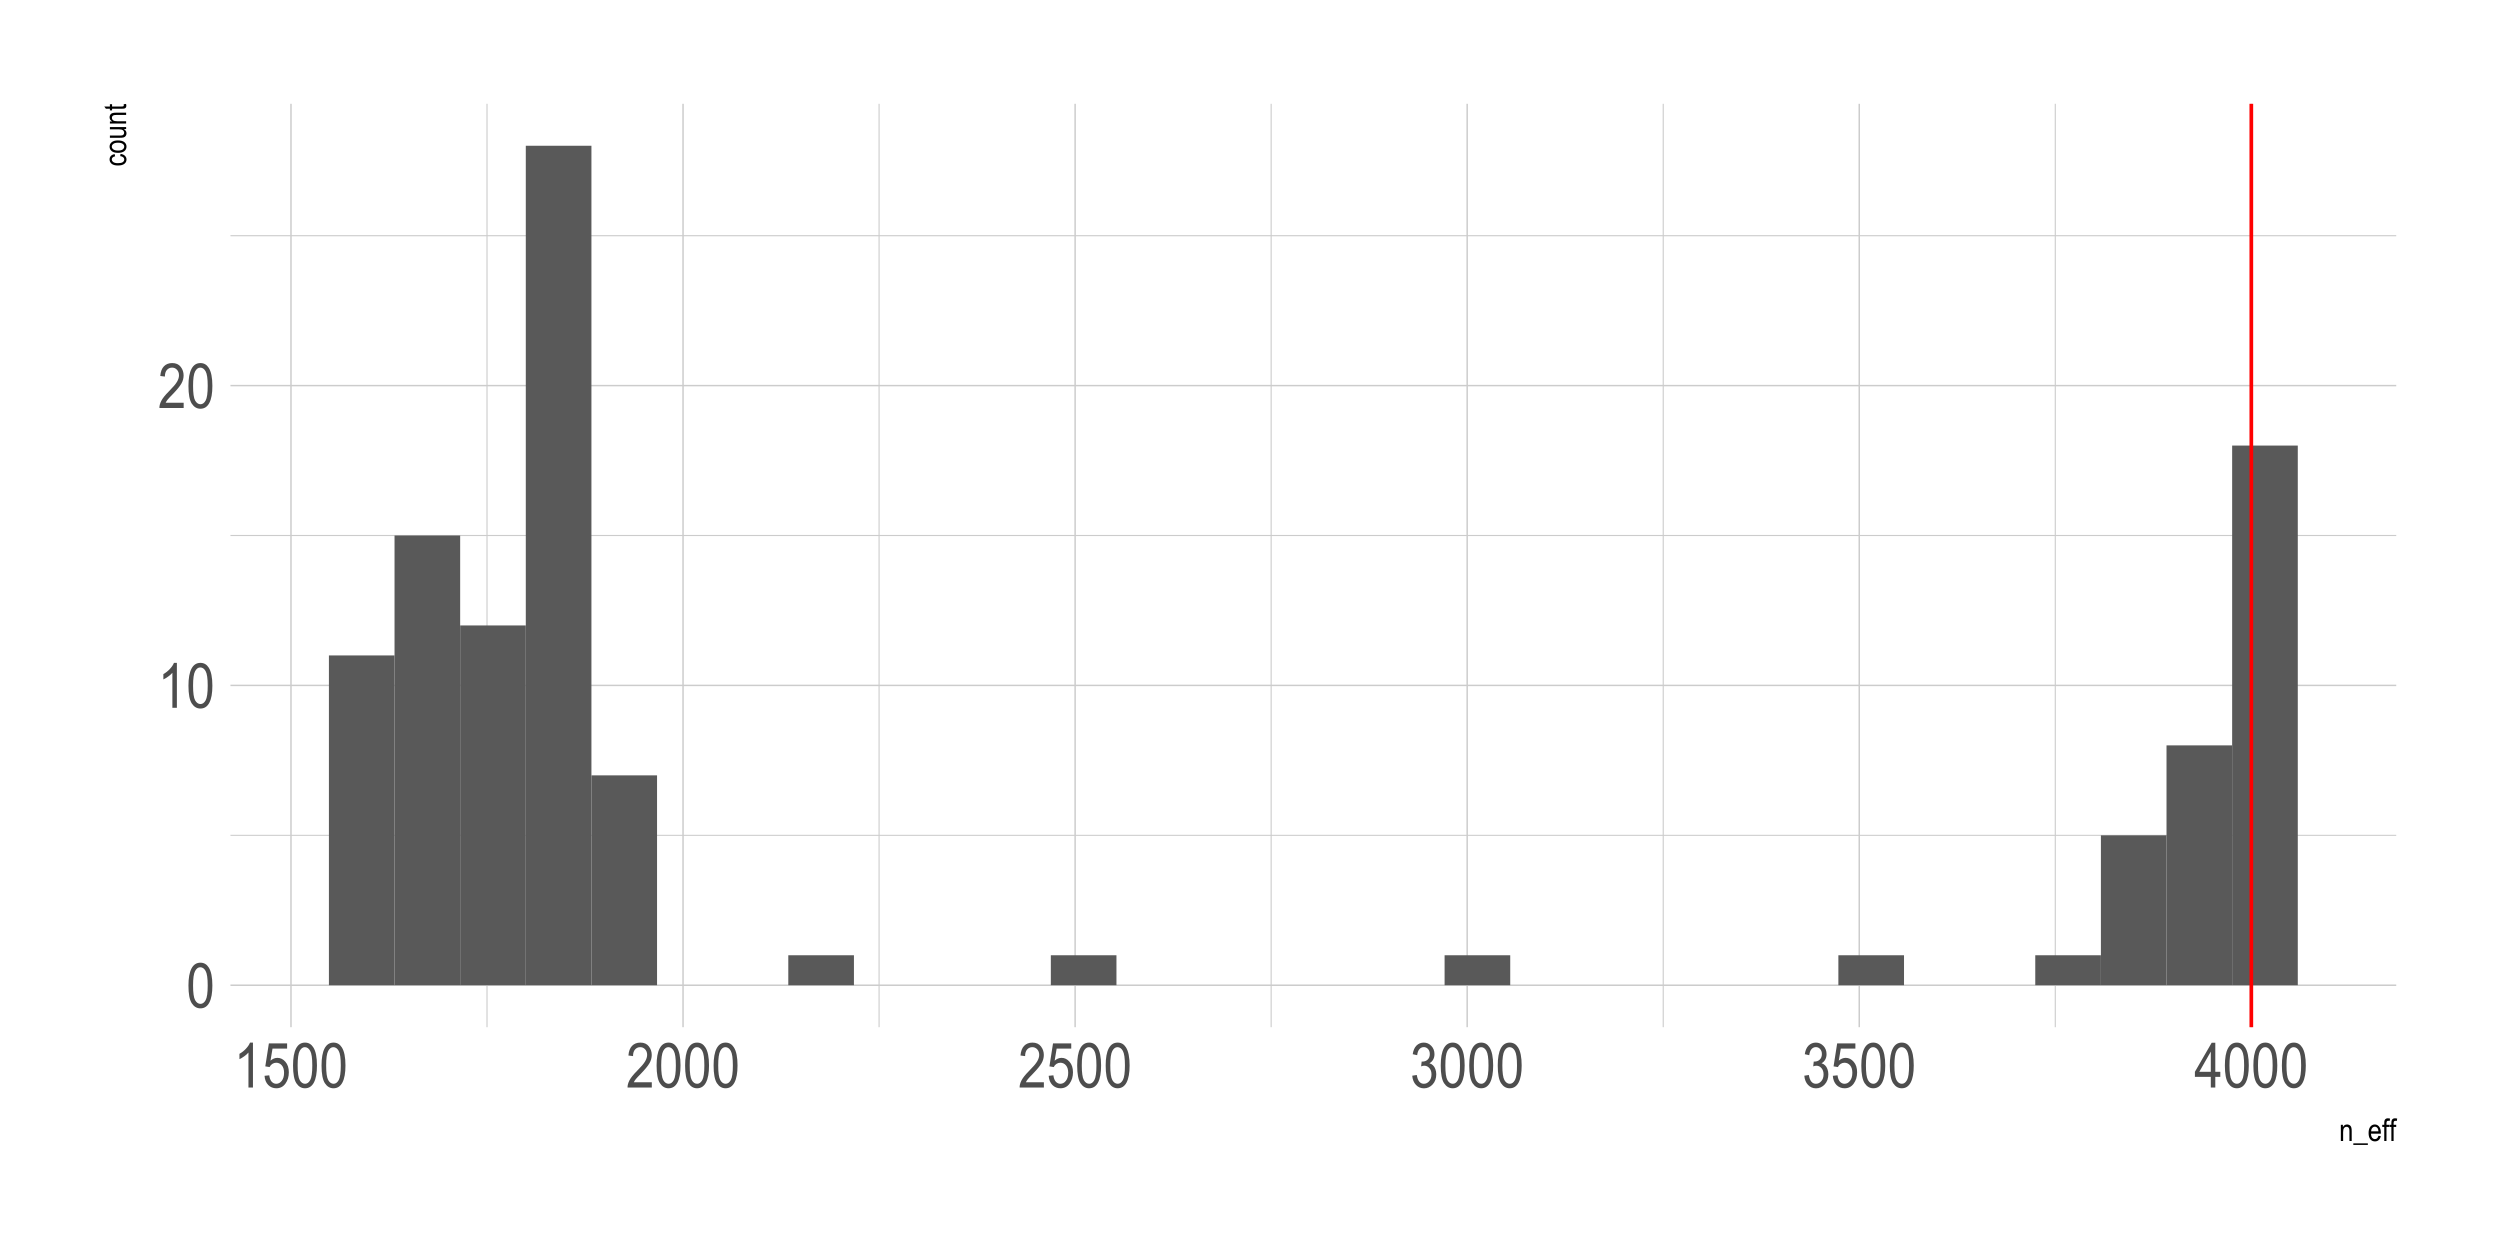
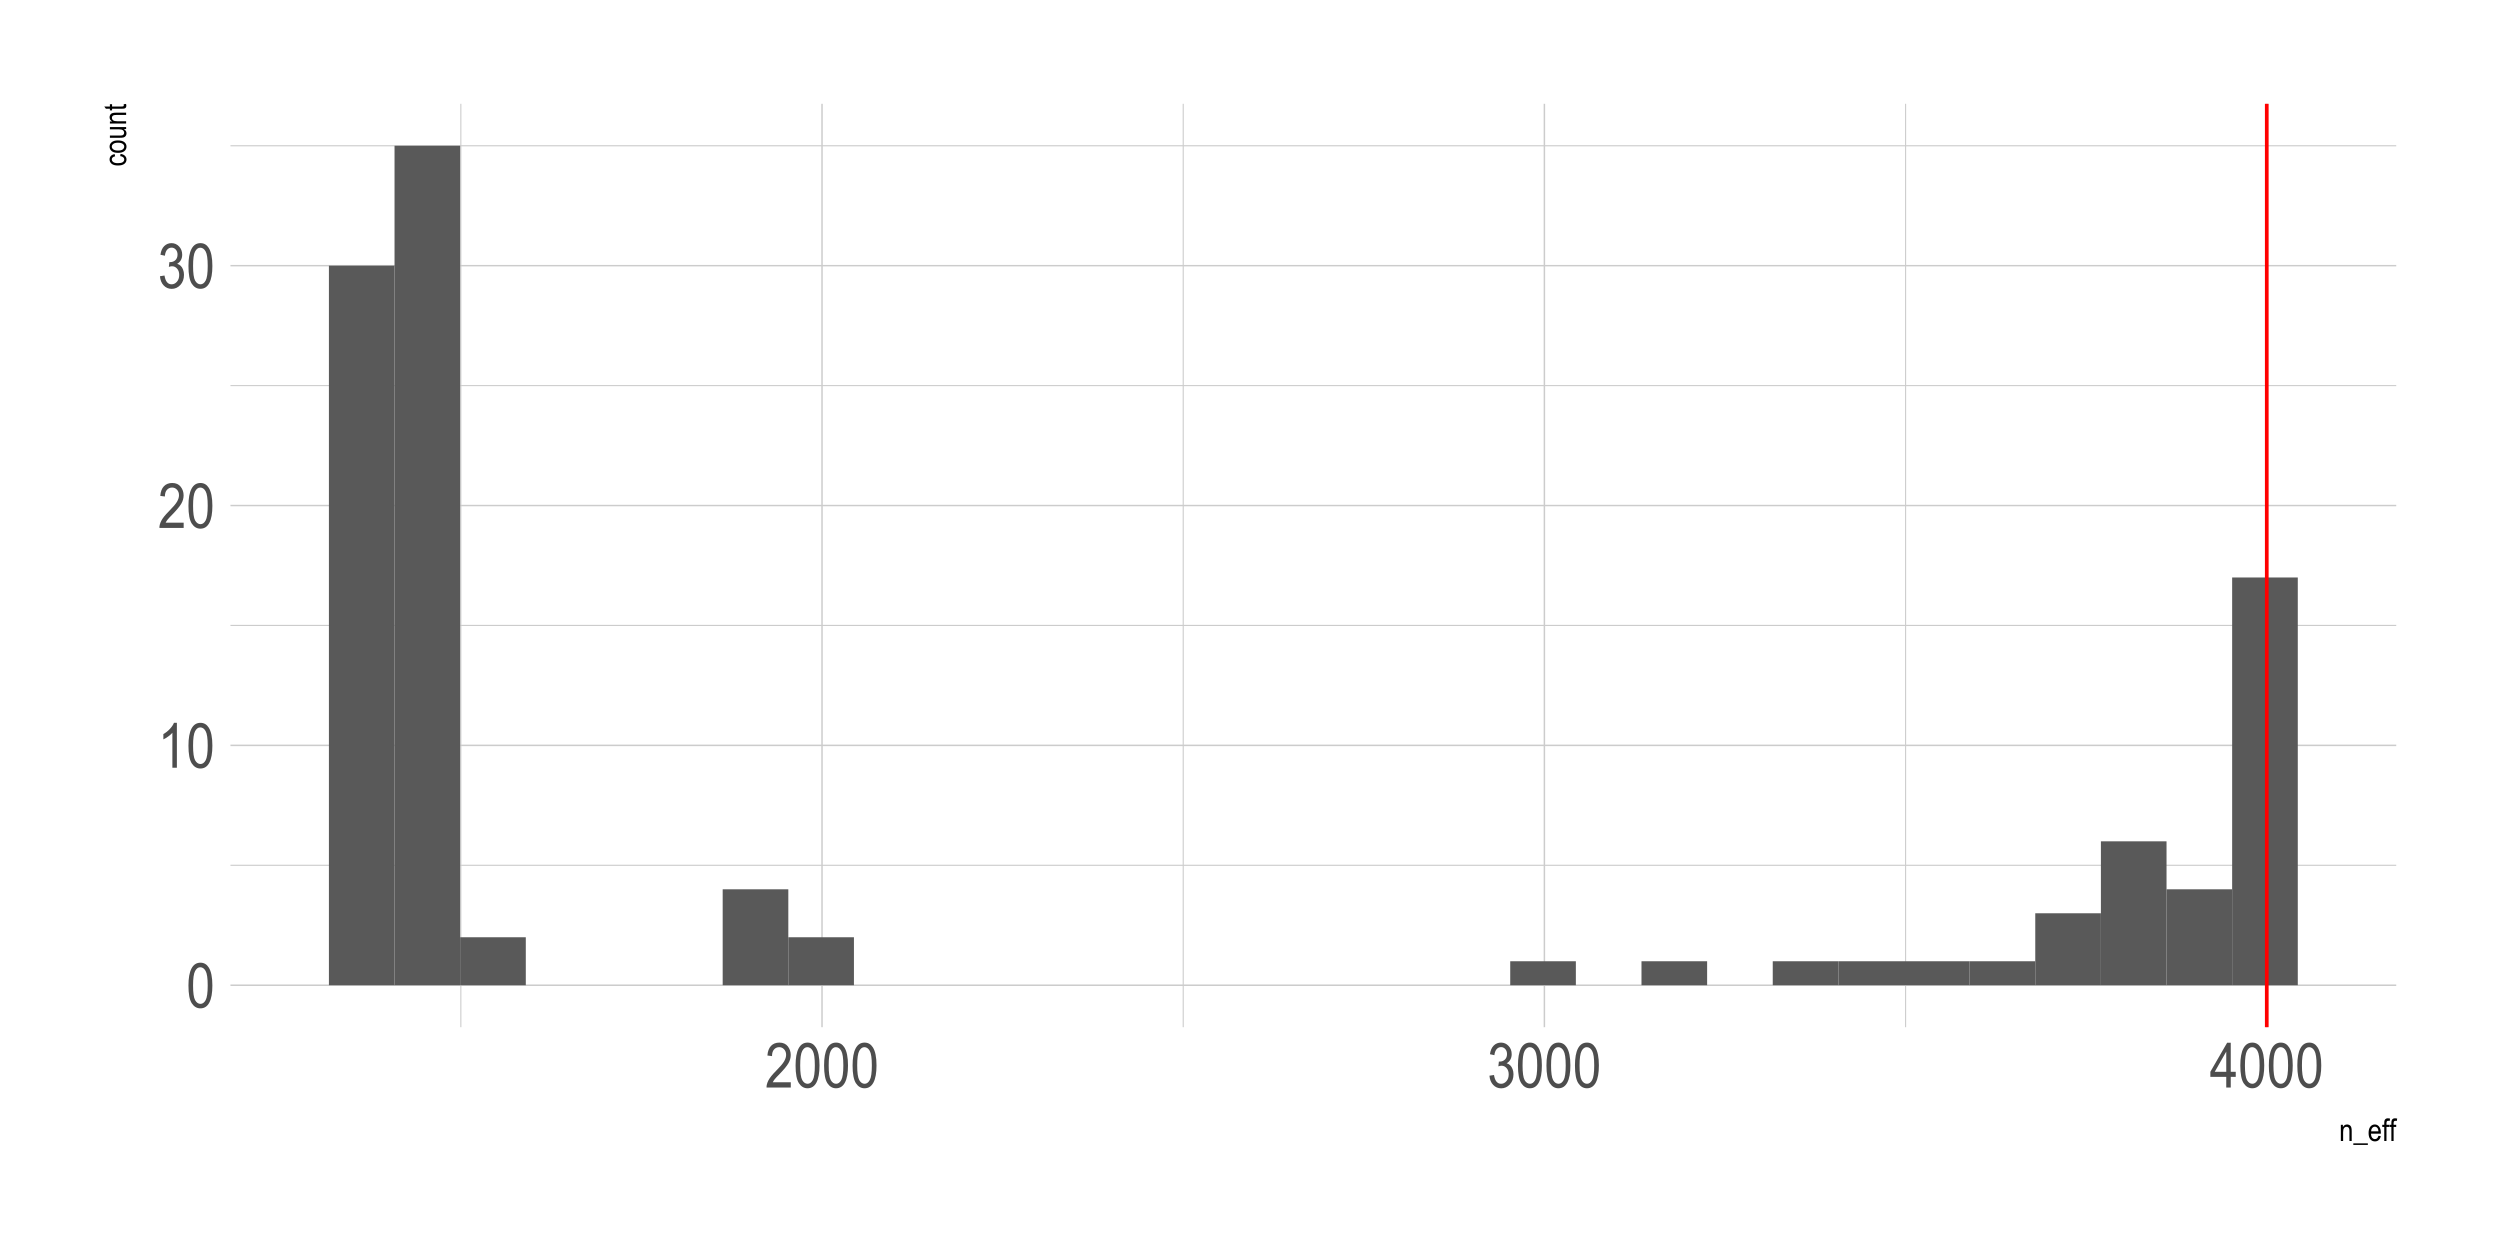
<svg xmlns="http://www.w3.org/2000/svg" xmlns:xlink="http://www.w3.org/1999/xlink" width="720pt" height="360pt" viewBox="0 0 720 360" version="1.1">
  <defs>
    <g>
      <symbol overflow="visible" id="glyph0-0">
        <path style="stroke:none;" d="M 0.391 0 L 0.391 -11.25 L 3.812 -11.25 L 3.812 0 Z M 0.797 -0.469 L 3.406 -0.469 L 3.406 -10.875 L 0.797 -10.875 Z M 0.797 -0.469 " />
      </symbol>
      <symbol overflow="visible" id="glyph0-1">
        <path style="stroke:none;" d="M 0.594 -6.359 C 0.594 -8.516 0.883 -10.148 1.469 -11.266 C 2.051 -12.379 2.91 -12.938 4.047 -12.938 C 5.055 -12.938 5.848 -12.484 6.422 -11.578 C 7.129 -10.492 7.484 -8.754 7.484 -6.359 C 7.484 -4.203 7.191 -2.566 6.609 -1.453 C 6.023 -0.336 5.164 0.219 4.031 0.219 C 3.02 0.219 2.191 -0.27 1.547 -1.25 C 0.91 -2.238 0.594 -3.941 0.594 -6.359 Z M 1.922 -6.359 C 1.922 -4.266 2.117 -2.859 2.516 -2.141 C 2.922 -1.43 3.438 -1.078 4.062 -1.078 C 4.656 -1.078 5.148 -1.438 5.547 -2.156 C 5.941 -2.883 6.141 -4.285 6.141 -6.359 C 6.141 -8.453 5.938 -9.852 5.531 -10.562 C 5.133 -11.27 4.617 -11.625 3.984 -11.625 C 3.398 -11.625 2.91 -11.266 2.516 -10.547 C 2.117 -9.828 1.922 -8.43 1.922 -6.359 Z M 1.922 -6.359 " />
      </symbol>
      <symbol overflow="visible" id="glyph0-2">
        <path style="stroke:none;" d="M 5.469 0 L 4.172 0 L 4.172 -10.078 C 3.879 -9.723 3.477 -9.363 2.969 -9 C 2.469 -8.633 2.004 -8.359 1.578 -8.172 L 1.578 -9.703 C 2.297 -10.109 2.926 -10.609 3.469 -11.203 C 4.02 -11.797 4.406 -12.375 4.625 -12.938 L 5.469 -12.938 Z M 5.469 0 " />
      </symbol>
      <symbol overflow="visible" id="glyph0-3">
        <path style="stroke:none;" d="M 7.422 -1.516 L 7.422 0 L 0.438 0 C 0.414 -0.613 0.598 -1.301 0.984 -2.062 C 1.379 -2.82 2.098 -3.723 3.141 -4.766 C 4.348 -5.973 5.141 -6.906 5.516 -7.562 C 5.891 -8.219 6.078 -8.832 6.078 -9.406 C 6.078 -10.062 5.883 -10.594 5.5 -11 C 5.125 -11.414 4.656 -11.625 4.094 -11.625 C 3.488 -11.625 2.988 -11.398 2.594 -10.953 C 2.207 -10.516 2.016 -9.879 2.016 -9.047 L 0.688 -9.219 C 0.781 -10.445 1.129 -11.375 1.734 -12 C 2.336 -12.625 3.133 -12.938 4.125 -12.938 C 5.207 -12.938 6.023 -12.57 6.578 -11.844 C 7.129 -11.125 7.406 -10.301 7.406 -9.375 C 7.406 -8.551 7.188 -7.758 6.75 -7 C 6.32 -6.25 5.504 -5.25 4.297 -4 C 3.516 -3.207 3.008 -2.664 2.781 -2.375 C 2.562 -2.094 2.379 -1.805 2.234 -1.516 Z M 7.422 -1.516 " />
      </symbol>
      <symbol overflow="visible" id="glyph0-4">
-         <path style="stroke:none;" d="M 0.594 -3.375 L 1.953 -3.516 C 2.055 -2.691 2.289 -2.078 2.656 -1.672 C 3.031 -1.273 3.469 -1.078 3.969 -1.078 C 4.582 -1.078 5.109 -1.359 5.547 -1.922 C 5.992 -2.492 6.219 -3.27 6.219 -4.25 C 6.219 -5.164 6.004 -5.875 5.578 -6.375 C 5.148 -6.883 4.609 -7.141 3.953 -7.141 C 3.555 -7.141 3.188 -7.031 2.844 -6.812 C 2.508 -6.594 2.242 -6.285 2.047 -5.891 L 0.812 -6.094 L 1.844 -12.703 L 7.094 -12.703 L 7.094 -11.203 L 2.891 -11.203 L 2.312 -7.734 C 2.938 -8.273 3.602 -8.547 4.312 -8.547 C 5.195 -8.547 5.961 -8.164 6.609 -7.406 C 7.266 -6.656 7.594 -5.645 7.594 -4.375 C 7.594 -3.113 7.266 -2.031 6.609 -1.125 C 5.961 -0.227 5.086 0.219 3.984 0.219 C 3.066 0.219 2.289 -0.098 1.656 -0.734 C 1.031 -1.367 0.676 -2.25 0.594 -3.375 Z M 0.594 -3.375 " />
+         <path style="stroke:none;" d="M 0.594 -3.406 L 1.906 -3.609 C 2.164 -1.922 2.848 -1.078 3.953 -1.078 C 4.535 -1.078 5.047 -1.328 5.484 -1.828 C 5.922 -2.328 6.141 -2.977 6.141 -3.781 C 6.141 -4.531 5.938 -5.133 5.531 -5.594 C 5.133 -6.051 4.645 -6.281 4.062 -6.281 C 3.82 -6.281 3.52 -6.219 3.156 -6.094 L 3.312 -7.484 L 3.5 -7.469 C 4.145 -7.469 4.664 -7.664 5.062 -8.062 C 5.457 -8.457 5.656 -8.984 5.656 -9.641 C 5.656 -10.234 5.488 -10.711 5.156 -11.078 C 4.82 -11.453 4.414 -11.641 3.938 -11.641 C 3.438 -11.641 3.016 -11.445 2.672 -11.062 C 2.328 -10.676 2.109 -10.094 2.016 -9.312 L 0.734 -9.594 C 0.891 -10.695 1.254 -11.531 1.828 -12.094 C 2.41 -12.656 3.109 -12.938 3.922 -12.938 C 4.773 -12.938 5.5 -12.617 6.094 -11.984 C 6.695 -11.359 7 -10.562 7 -9.594 C 7 -9.008 6.867 -8.488 6.609 -8.031 C 6.359 -7.582 6.004 -7.234 5.547 -6.984 C 5.961 -6.859 6.305 -6.66 6.578 -6.391 C 6.859 -6.129 7.082 -5.77 7.25 -5.312 C 7.426 -4.863 7.516 -4.363 7.516 -3.812 C 7.516 -2.625 7.164 -1.648 6.469 -0.891 C 5.77 -0.141 4.938 0.234 3.969 0.234 C 3.062 0.234 2.297 -0.094 1.672 -0.75 C 1.047 -1.406 0.688 -2.289 0.594 -3.406 Z M 0.594 -3.406 " />
      </symbol>
      <symbol overflow="visible" id="glyph0-5">
-         <path style="stroke:none;" d="M 0.594 -3.406 L 1.906 -3.609 C 2.164 -1.922 2.848 -1.078 3.953 -1.078 C 4.535 -1.078 5.047 -1.328 5.484 -1.828 C 5.922 -2.328 6.141 -2.977 6.141 -3.781 C 6.141 -4.531 5.938 -5.133 5.531 -5.594 C 5.133 -6.051 4.645 -6.281 4.062 -6.281 C 3.82 -6.281 3.52 -6.219 3.156 -6.094 L 3.312 -7.484 L 3.5 -7.469 C 4.145 -7.469 4.664 -7.664 5.062 -8.062 C 5.457 -8.457 5.656 -8.984 5.656 -9.641 C 5.656 -10.234 5.488 -10.711 5.156 -11.078 C 4.82 -11.453 4.414 -11.641 3.938 -11.641 C 3.438 -11.641 3.016 -11.445 2.672 -11.062 C 2.328 -10.676 2.109 -10.094 2.016 -9.312 L 0.734 -9.594 C 0.891 -10.695 1.254 -11.531 1.828 -12.094 C 2.41 -12.656 3.109 -12.938 3.922 -12.938 C 4.773 -12.938 5.5 -12.617 6.094 -11.984 C 6.695 -11.359 7 -10.562 7 -9.594 C 7 -9.008 6.867 -8.488 6.609 -8.031 C 6.359 -7.582 6.004 -7.234 5.547 -6.984 C 5.961 -6.859 6.305 -6.66 6.578 -6.391 C 6.859 -6.129 7.082 -5.77 7.25 -5.312 C 7.426 -4.863 7.516 -4.363 7.516 -3.812 C 7.516 -2.625 7.164 -1.648 6.469 -0.891 C 5.77 -0.141 4.938 0.234 3.969 0.234 C 3.062 0.234 2.297 -0.094 1.672 -0.75 C 1.047 -1.406 0.688 -2.289 0.594 -3.406 Z M 0.594 -3.406 " />
-       </symbol>
-       <symbol overflow="visible" id="glyph0-6">
        <path style="stroke:none;" d="M 4.75 0 L 4.75 -3.078 L 0.172 -3.078 L 0.172 -4.531 L 5 -12.891 L 6.047 -12.891 L 6.047 -4.531 L 7.484 -4.531 L 7.484 -3.078 L 6.047 -3.078 L 6.047 0 Z M 4.75 -4.531 L 4.75 -10.344 L 1.438 -4.531 Z M 4.75 -4.531 " />
      </symbol>
      <symbol overflow="visible" id="glyph1-0">
        <path style="stroke:none;" d="M 0.188 0 L 0.188 -5.625 L 1.906 -5.625 L 1.906 0 Z M 0.406 -0.234 L 1.703 -0.234 L 1.703 -5.438 L 0.406 -5.438 Z M 0.406 -0.234 " />
      </symbol>
      <symbol overflow="visible" id="glyph1-1">
        <path style="stroke:none;" d="M 0.469 0 L 0.469 -4.672 L 1.062 -4.672 L 1.062 -4 C 1.195 -4.258 1.363 -4.453 1.562 -4.578 C 1.77 -4.703 2.008 -4.766 2.281 -4.766 C 2.477 -4.766 2.664 -4.723 2.844 -4.641 C 3.02 -4.566 3.16 -4.461 3.266 -4.328 C 3.367 -4.203 3.445 -4.035 3.5 -3.828 C 3.562 -3.617 3.594 -3.301 3.594 -2.875 L 3.594 0 L 2.938 0 L 2.938 -2.844 C 2.938 -3.188 2.906 -3.438 2.844 -3.594 C 2.789 -3.75 2.703 -3.867 2.578 -3.953 C 2.453 -4.047 2.305 -4.094 2.141 -4.094 C 1.828 -4.094 1.578 -3.973 1.391 -3.734 C 1.211 -3.504 1.125 -3.109 1.125 -2.547 L 1.125 0 Z M 0.469 0 " />
      </symbol>
      <symbol overflow="visible" id="glyph1-2">
        <path style="stroke:none;" d="M -0.047 0.672 L 4.141 0.672 L 4.141 1.125 L -0.047 1.125 Z M -0.047 0.672 " />
      </symbol>
      <symbol overflow="visible" id="glyph1-3">
        <path style="stroke:none;" d="M 3.094 -1.5 L 3.766 -1.406 C 3.648 -0.906 3.445 -0.523 3.156 -0.266 C 2.863 -0.016 2.504 0.109 2.078 0.109 C 1.535 0.109 1.094 -0.094 0.75 -0.5 C 0.414 -0.914 0.25 -1.516 0.25 -2.297 C 0.25 -3.098 0.414 -3.707 0.75 -4.125 C 1.094 -4.551 1.523 -4.766 2.047 -4.766 C 2.547 -4.766 2.957 -4.555 3.281 -4.141 C 3.613 -3.734 3.781 -3.133 3.781 -2.344 L 3.781 -2.125 L 0.922 -2.125 C 0.953 -1.602 1.07 -1.207 1.281 -0.938 C 1.5 -0.676 1.766 -0.547 2.078 -0.547 C 2.566 -0.547 2.906 -0.863 3.094 -1.5 Z M 0.969 -2.781 L 3.094 -2.781 C 3.062 -3.188 2.977 -3.488 2.844 -3.688 C 2.633 -3.977 2.367 -4.125 2.047 -4.125 C 1.754 -4.125 1.504 -4 1.297 -3.75 C 1.098 -3.508 0.988 -3.188 0.969 -2.781 Z M 0.969 -2.781 " />
      </symbol>
      <symbol overflow="visible" id="glyph1-4">
        <path style="stroke:none;" d="M 0.656 0 L 0.656 -4.047 L 0.078 -4.047 L 0.078 -4.672 L 0.656 -4.672 L 0.656 -5.156 C 0.656 -5.531 0.691 -5.805 0.766 -5.984 C 0.848 -6.172 0.969 -6.312 1.125 -6.406 C 1.281 -6.5 1.477 -6.547 1.719 -6.547 C 1.895 -6.547 2.098 -6.52 2.328 -6.469 L 2.219 -5.781 C 2.082 -5.812 1.957 -5.828 1.844 -5.828 C 1.645 -5.828 1.504 -5.773 1.422 -5.672 C 1.336 -5.578 1.297 -5.383 1.297 -5.094 L 1.297 -4.672 L 2.047 -4.672 L 2.047 -4.047 L 1.297 -4.047 L 1.297 0 Z M 0.656 0 " />
      </symbol>
      <symbol overflow="visible" id="glyph2-0">
        <path style="stroke:none;" d="M 0 -0.188 L -5.625 -0.188 L -5.625 -1.906 L 0 -1.906 Z M -0.234 -0.406 L -0.234 -1.703 L -5.438 -1.703 L -5.438 -0.406 Z M -0.234 -0.406 " />
      </symbol>
      <symbol overflow="visible" id="glyph2-1">
        <path style="stroke:none;" d="M -1.703 -2.984 L -1.609 -3.625 C -1.055 -3.551 -0.629 -3.363 -0.328 -3.062 C -0.035 -2.77 0.109 -2.422 0.109 -2.016 C 0.109 -1.504 -0.094 -1.086 -0.5 -0.766 C -0.914 -0.441 -1.531 -0.281 -2.344 -0.281 C -3.156 -0.281 -3.758 -0.441 -4.156 -0.766 C -4.562 -1.098 -4.766 -1.52 -4.766 -2.031 C -4.766 -2.426 -4.641 -2.758 -4.391 -3.031 C -4.148 -3.301 -3.785 -3.477 -3.297 -3.562 L -3.172 -2.922 C -3.492 -2.859 -3.734 -2.75 -3.891 -2.594 C -4.047 -2.445 -4.125 -2.27 -4.125 -2.062 C -4.125 -1.738 -3.984 -1.473 -3.703 -1.266 C -3.422 -1.055 -2.969 -0.953 -2.344 -0.953 C -1.707 -0.953 -1.25 -1.051 -0.969 -1.25 C -0.688 -1.445 -0.547 -1.703 -0.547 -2.016 C -0.547 -2.266 -0.641 -2.473 -0.828 -2.641 C -1.016 -2.816 -1.305 -2.93 -1.703 -2.984 Z M -1.703 -2.984 " />
      </symbol>
      <symbol overflow="visible" id="glyph2-2">
        <path style="stroke:none;" d="M -2.328 -0.234 C -3.141 -0.234 -3.75 -0.398 -4.156 -0.734 C -4.562 -1.078 -4.766 -1.508 -4.766 -2.031 C -4.766 -2.539 -4.562 -2.961 -4.156 -3.297 C -3.75 -3.641 -3.156 -3.812 -2.375 -3.812 C -1.539 -3.812 -0.914 -3.645 -0.5 -3.312 C -0.094 -2.977 0.109 -2.551 0.109 -2.031 C 0.109 -1.508 -0.094 -1.078 -0.5 -0.734 C -0.914 -0.398 -1.523 -0.234 -2.328 -0.234 Z M -2.328 -0.891 C -1.723 -0.891 -1.273 -1 -0.984 -1.219 C -0.691 -1.445 -0.547 -1.723 -0.547 -2.047 C -0.547 -2.348 -0.691 -2.609 -0.984 -2.828 C -1.285 -3.047 -1.734 -3.156 -2.328 -3.156 C -2.93 -3.156 -3.379 -3.047 -3.672 -2.828 C -3.973 -2.609 -4.125 -2.336 -4.125 -2.016 C -4.125 -1.703 -3.973 -1.438 -3.672 -1.219 C -3.379 -1 -2.93 -0.891 -2.328 -0.891 Z M -2.328 -0.891 " />
      </symbol>
      <symbol overflow="visible" id="glyph2-3">
        <path style="stroke:none;" d="M 0 -2.984 L -0.688 -2.984 C -0.426 -2.836 -0.227 -2.66 -0.094 -2.453 C 0.039 -2.254 0.109 -2.023 0.109 -1.766 C 0.109 -1.461 0.031 -1.203 -0.125 -0.984 C -0.289 -0.773 -0.5 -0.633 -0.75 -0.562 C -1 -0.5 -1.344 -0.469 -1.781 -0.469 L -4.672 -0.469 L -4.672 -1.109 L -2.078 -1.109 C -1.598 -1.109 -1.273 -1.129 -1.109 -1.172 C -0.953 -1.223 -0.82 -1.312 -0.719 -1.438 C -0.625 -1.57 -0.578 -1.723 -0.578 -1.891 C -0.578 -2.203 -0.703 -2.457 -0.953 -2.656 C -1.172 -2.82 -1.578 -2.906 -2.172 -2.906 L -4.672 -2.906 L -4.672 -3.562 L 0 -3.562 Z M 0 -2.984 " />
      </symbol>
      <symbol overflow="visible" id="glyph2-4">
        <path style="stroke:none;" d="M 0 -0.469 L -4.672 -0.469 L -4.672 -1.062 L -4 -1.062 C -4.258 -1.195 -4.453 -1.363 -4.578 -1.562 C -4.703 -1.77 -4.766 -2.008 -4.766 -2.281 C -4.766 -2.477 -4.723 -2.664 -4.641 -2.844 C -4.566 -3.02 -4.461 -3.16 -4.328 -3.266 C -4.203 -3.367 -4.035 -3.445 -3.828 -3.5 C -3.617 -3.562 -3.301 -3.594 -2.875 -3.594 L 0 -3.594 L 0 -2.938 L -2.844 -2.938 C -3.188 -2.938 -3.438 -2.906 -3.594 -2.844 C -3.75 -2.789 -3.867 -2.703 -3.953 -2.578 C -4.047 -2.453 -4.094 -2.305 -4.094 -2.141 C -4.094 -1.828 -3.973 -1.578 -3.734 -1.391 C -3.504 -1.211 -3.109 -1.125 -2.547 -1.125 L 0 -1.125 Z M 0 -0.469 " />
      </symbol>
      <symbol overflow="visible" id="glyph2-5">
        <path style="stroke:none;" d="M -0.703 -1.922 L -0.016 -2.016 C 0.035 -1.828 0.062 -1.664 0.062 -1.531 C 0.062 -1.301 0.02 -1.117 -0.062 -0.984 C -0.156 -0.848 -0.281 -0.754 -0.438 -0.703 C -0.594 -0.648 -0.898 -0.625 -1.359 -0.625 L -4.047 -0.625 L -4.047 -0.141 L -4.672 -0.141 L -4.672 -0.625 L -5.828 -0.625 L -6.297 -1.266 L -4.672 -1.266 L -4.672 -1.922 L -4.047 -1.922 L -4.047 -1.266 L -1.328 -1.266 C -1.066 -1.266 -0.898 -1.285 -0.828 -1.328 C -0.723 -1.379 -0.672 -1.484 -0.672 -1.641 C -0.672 -1.711 -0.68 -1.805 -0.703 -1.922 Z M -0.703 -1.922 " />
      </symbol>
    </g>
    <clipPath id="clip1">
-       <path d="M 66.371 240 L 691 240 L 691 241 L 66.371 241 Z M 66.371 240 " />
+       <path d="M 66.371 249 L 691 249 L 691 250 L 66.371 250 Z M 66.371 249 " />
    </clipPath>
    <clipPath id="clip2">
-       <path d="M 66.371 154 L 691 154 L 691 155 L 66.371 155 Z M 66.371 154 " />
+       <path d="M 66.371 179 L 691 179 L 691 181 L 66.371 181 Z M 66.371 179 " />
    </clipPath>
    <clipPath id="clip3">
-       <path d="M 66.371 67 L 691 67 L 691 69 L 66.371 69 Z M 66.371 67 " />
+       <path d="M 66.371 110 L 691 110 L 691 112 L 66.371 112 Z M 66.371 110 " />
    </clipPath>
    <clipPath id="clip4">
-       <path d="M 140 29.887 L 141 29.887 L 141 296 L 140 296 Z M 140 29.887 " />
+       <path d="M 66.371 41 L 691 41 L 691 43 L 66.371 43 Z M 66.371 41 " />
    </clipPath>
    <clipPath id="clip5">
-       <path d="M 253 29.887 L 254 29.887 L 254 296 L 253 296 Z M 253 29.887 " />
+       <path d="M 132 29.887 L 133 29.887 L 133 296 L 132 296 Z M 132 29.887 " />
    </clipPath>
    <clipPath id="clip6">
-       <path d="M 365 29.887 L 367 29.887 L 367 296 L 365 296 Z M 365 29.887 " />
+       <path d="M 340 29.887 L 341 29.887 L 341 296 L 340 296 Z M 340 29.887 " />
    </clipPath>
    <clipPath id="clip7">
-       <path d="M 478 29.887 L 480 29.887 L 480 296 L 478 296 Z M 478 29.887 " />
+       <path d="M 548 29.887 L 549 29.887 L 549 296 L 548 296 Z M 548 29.887 " />
    </clipPath>
    <clipPath id="clip8">
-       <path d="M 591 29.887 L 593 29.887 L 593 296 L 591 296 Z M 591 29.887 " />
+       <path d="M 66.371 283 L 691 283 L 691 284 L 66.371 284 Z M 66.371 283 " />
    </clipPath>
    <clipPath id="clip9">
-       <path d="M 66.371 283 L 691 283 L 691 284 L 66.371 284 Z M 66.371 283 " />
+       <path d="M 66.371 214 L 691 214 L 691 215 L 66.371 215 Z M 66.371 214 " />
    </clipPath>
    <clipPath id="clip10">
-       <path d="M 66.371 197 L 691 197 L 691 198 L 66.371 198 Z M 66.371 197 " />
+       <path d="M 66.371 145 L 691 145 L 691 146 L 66.371 146 Z M 66.371 145 " />
    </clipPath>
    <clipPath id="clip11">
-       <path d="M 66.371 110 L 691 110 L 691 112 L 66.371 112 Z M 66.371 110 " />
+       <path d="M 66.371 76 L 691 76 L 691 77 L 66.371 77 Z M 66.371 76 " />
    </clipPath>
    <clipPath id="clip12">
-       <path d="M 83 29.887 L 85 29.887 L 85 296.832 L 83 296.832 Z M 83 29.887 " />
+       <path d="M 236 29.887 L 237 29.887 L 237 296.832 L 236 296.832 Z M 236 29.887 " />
    </clipPath>
    <clipPath id="clip13">
-       <path d="M 196 29.887 L 197 29.887 L 197 296.832 L 196 296.832 Z M 196 29.887 " />
+       <path d="M 444 29.887 L 445 29.887 L 445 296.832 L 444 296.832 Z M 444 29.887 " />
    </clipPath>
    <clipPath id="clip14">
-       <path d="M 309 29.887 L 310 29.887 L 310 296.832 L 309 296.832 Z M 309 29.887 " />
+       <path d="M 652 29.887 L 654 29.887 L 654 296.832 L 652 296.832 Z M 652 29.887 " />
    </clipPath>
    <clipPath id="clip15">
-       <path d="M 422 29.887 L 423 29.887 L 423 296.832 L 422 296.832 Z M 422 29.887 " />
-     </clipPath>
-     <clipPath id="clip16">
-       <path d="M 535 29.887 L 536 29.887 L 536 296.832 L 535 296.832 Z M 535 29.887 " />
-     </clipPath>
-     <clipPath id="clip17">
-       <path d="M 648 29.887 L 649 29.887 L 649 296.832 L 648 296.832 Z M 648 29.887 " />
-     </clipPath>
-     <clipPath id="clip18">
-       <path d="M 647 29.887 L 649 29.887 L 649 296.832 L 647 296.832 Z M 647 29.887 " />
+       <path d="M 652 29.887 L 654 29.887 L 654 296.832 L 652 296.832 Z M 652 29.887 " />
    </clipPath>
  </defs>
  <g id="surface41">
    <rect x="0" y="0" width="720" height="360" style="fill:rgb(100%,100%,100%);fill-opacity:1;stroke:none;" />
    <g clip-path="url(#clip1)" clip-rule="nonzero">
-       <path style="fill:none;stroke-width:0.32;stroke-linecap:butt;stroke-linejoin:round;stroke:rgb(80%,80%,80%);stroke-opacity:1;stroke-miterlimit:10;" d="M 66.371 240.574 L 690.113 240.574 " />
+       <path style="fill:none;stroke-width:0.32;stroke-linecap:butt;stroke-linejoin:round;stroke:rgb(80%,80%,80%);stroke-opacity:1;stroke-miterlimit:10;" d="M 66.371 249.207 L 690.113 249.207 " />
    </g>
    <g clip-path="url(#clip2)" clip-rule="nonzero">
-       <path style="fill:none;stroke-width:0.32;stroke-linecap:butt;stroke-linejoin:round;stroke:rgb(80%,80%,80%);stroke-opacity:1;stroke-miterlimit:10;" d="M 66.371 154.227 L 690.113 154.227 " />
+       <path style="fill:none;stroke-width:0.32;stroke-linecap:butt;stroke-linejoin:round;stroke:rgb(80%,80%,80%);stroke-opacity:1;stroke-miterlimit:10;" d="M 66.371 180.129 L 690.113 180.129 " />
    </g>
    <g clip-path="url(#clip3)" clip-rule="nonzero">
-       <path style="fill:none;stroke-width:0.32;stroke-linecap:butt;stroke-linejoin:round;stroke:rgb(80%,80%,80%);stroke-opacity:1;stroke-miterlimit:10;" d="M 66.371 67.879 L 690.113 67.879 " />
+       <path style="fill:none;stroke-width:0.32;stroke-linecap:butt;stroke-linejoin:round;stroke:rgb(80%,80%,80%);stroke-opacity:1;stroke-miterlimit:10;" d="M 66.371 111.055 L 690.113 111.055 " />
    </g>
    <g clip-path="url(#clip4)" clip-rule="nonzero">
-       <path style="fill:none;stroke-width:0.32;stroke-linecap:butt;stroke-linejoin:round;stroke:rgb(80%,80%,80%);stroke-opacity:1;stroke-miterlimit:10;" d="M 140.258 295.836 L 140.258 29.887 " />
+       <path style="fill:none;stroke-width:0.32;stroke-linecap:butt;stroke-linejoin:round;stroke:rgb(80%,80%,80%);stroke-opacity:1;stroke-miterlimit:10;" d="M 66.371 41.977 L 690.113 41.977 " />
    </g>
    <g clip-path="url(#clip5)" clip-rule="nonzero">
-       <path style="fill:none;stroke-width:0.32;stroke-linecap:butt;stroke-linejoin:round;stroke:rgb(80%,80%,80%);stroke-opacity:1;stroke-miterlimit:10;" d="M 253.176 295.836 L 253.176 29.887 " />
+       <path style="fill:none;stroke-width:0.32;stroke-linecap:butt;stroke-linejoin:round;stroke:rgb(80%,80%,80%);stroke-opacity:1;stroke-miterlimit:10;" d="M 132.723 295.836 L 132.723 29.887 " />
    </g>
    <g clip-path="url(#clip6)" clip-rule="nonzero">
-       <path style="fill:none;stroke-width:0.32;stroke-linecap:butt;stroke-linejoin:round;stroke:rgb(80%,80%,80%);stroke-opacity:1;stroke-miterlimit:10;" d="M 366.09 295.836 L 366.09 29.887 " />
+       <path style="fill:none;stroke-width:0.32;stroke-linecap:butt;stroke-linejoin:round;stroke:rgb(80%,80%,80%);stroke-opacity:1;stroke-miterlimit:10;" d="M 340.766 295.836 L 340.766 29.887 " />
    </g>
    <g clip-path="url(#clip7)" clip-rule="nonzero">
-       <path style="fill:none;stroke-width:0.32;stroke-linecap:butt;stroke-linejoin:round;stroke:rgb(80%,80%,80%);stroke-opacity:1;stroke-miterlimit:10;" d="M 479.008 295.836 L 479.008 29.887 " />
+       <path style="fill:none;stroke-width:0.32;stroke-linecap:butt;stroke-linejoin:round;stroke:rgb(80%,80%,80%);stroke-opacity:1;stroke-miterlimit:10;" d="M 548.809 295.836 L 548.809 29.887 " />
    </g>
    <g clip-path="url(#clip8)" clip-rule="nonzero">
-       <path style="fill:none;stroke-width:0.32;stroke-linecap:butt;stroke-linejoin:round;stroke:rgb(80%,80%,80%);stroke-opacity:1;stroke-miterlimit:10;" d="M 591.922 295.836 L 591.922 29.887 " />
+       <path style="fill:none;stroke-width:0.427;stroke-linecap:butt;stroke-linejoin:round;stroke:rgb(80%,80%,80%);stroke-opacity:1;stroke-miterlimit:10;" d="M 66.371 283.746 L 690.113 283.746 " />
    </g>
    <g clip-path="url(#clip9)" clip-rule="nonzero">
-       <path style="fill:none;stroke-width:0.427;stroke-linecap:butt;stroke-linejoin:round;stroke:rgb(80%,80%,80%);stroke-opacity:1;stroke-miterlimit:10;" d="M 66.371 283.746 L 690.113 283.746 " />
+       <path style="fill:none;stroke-width:0.427;stroke-linecap:butt;stroke-linejoin:round;stroke:rgb(80%,80%,80%);stroke-opacity:1;stroke-miterlimit:10;" d="M 66.371 214.668 L 690.113 214.668 " />
    </g>
    <g clip-path="url(#clip10)" clip-rule="nonzero">
-       <path style="fill:none;stroke-width:0.427;stroke-linecap:butt;stroke-linejoin:round;stroke:rgb(80%,80%,80%);stroke-opacity:1;stroke-miterlimit:10;" d="M 66.371 197.398 L 690.113 197.398 " />
+       <path style="fill:none;stroke-width:0.427;stroke-linecap:butt;stroke-linejoin:round;stroke:rgb(80%,80%,80%);stroke-opacity:1;stroke-miterlimit:10;" d="M 66.371 145.594 L 690.113 145.594 " />
    </g>
    <g clip-path="url(#clip11)" clip-rule="nonzero">
-       <path style="fill:none;stroke-width:0.427;stroke-linecap:butt;stroke-linejoin:round;stroke:rgb(80%,80%,80%);stroke-opacity:1;stroke-miterlimit:10;" d="M 66.371 111.055 L 690.113 111.055 " />
+       <path style="fill:none;stroke-width:0.427;stroke-linecap:butt;stroke-linejoin:round;stroke:rgb(80%,80%,80%);stroke-opacity:1;stroke-miterlimit:10;" d="M 66.371 76.516 L 690.113 76.516 " />
    </g>
    <g clip-path="url(#clip12)" clip-rule="nonzero">
-       <path style="fill:none;stroke-width:0.427;stroke-linecap:butt;stroke-linejoin:round;stroke:rgb(80%,80%,80%);stroke-opacity:1;stroke-miterlimit:10;" d="M 83.801 295.836 L 83.801 29.887 " />
+       <path style="fill:none;stroke-width:0.427;stroke-linecap:butt;stroke-linejoin:round;stroke:rgb(80%,80%,80%);stroke-opacity:1;stroke-miterlimit:10;" d="M 236.742 295.836 L 236.742 29.887 " />
    </g>
    <g clip-path="url(#clip13)" clip-rule="nonzero">
-       <path style="fill:none;stroke-width:0.427;stroke-linecap:butt;stroke-linejoin:round;stroke:rgb(80%,80%,80%);stroke-opacity:1;stroke-miterlimit:10;" d="M 196.715 295.836 L 196.715 29.887 " />
+       <path style="fill:none;stroke-width:0.427;stroke-linecap:butt;stroke-linejoin:round;stroke:rgb(80%,80%,80%);stroke-opacity:1;stroke-miterlimit:10;" d="M 444.785 295.836 L 444.785 29.887 " />
    </g>
    <g clip-path="url(#clip14)" clip-rule="nonzero">
-       <path style="fill:none;stroke-width:0.427;stroke-linecap:butt;stroke-linejoin:round;stroke:rgb(80%,80%,80%);stroke-opacity:1;stroke-miterlimit:10;" d="M 309.633 295.836 L 309.633 29.887 " />
-     </g>
+       <path style="fill:none;stroke-width:0.427;stroke-linecap:butt;stroke-linejoin:round;stroke:rgb(80%,80%,80%);stroke-opacity:1;stroke-miterlimit:10;" d="M 652.828 295.836 L 652.828 29.887 " />
+     </g>
+     <path style=" stroke:none;fill-rule:nonzero;fill:rgb(34.902%,34.902%,34.902%);fill-opacity:1;" d="M 94.727 283.746 L 113.629 283.746 L 113.629 76.516 L 94.727 76.516 Z M 94.727 283.746 " />
+     <path style=" stroke:none;fill-rule:nonzero;fill:rgb(34.902%,34.902%,34.902%);fill-opacity:1;" d="M 113.625 283.746 L 132.527 283.746 L 132.527 41.977 L 113.625 41.977 Z M 113.625 283.746 " />
+     <path style=" stroke:none;fill-rule:nonzero;fill:rgb(34.902%,34.902%,34.902%);fill-opacity:1;" d="M 132.527 283.746 L 151.43 283.746 L 151.43 269.93 L 132.527 269.93 Z M 132.527 283.746 " />
+     <path style=" stroke:none;fill-rule:nonzero;fill:rgb(34.902%,34.902%,34.902%);fill-opacity:1;" d="M 208.133 283.746 L 227.035 283.746 L 227.035 256.117 L 208.133 256.117 Z M 208.133 283.746 " />
+     <path style=" stroke:none;fill-rule:nonzero;fill:rgb(34.902%,34.902%,34.902%);fill-opacity:1;" d="M 227.031 283.746 L 245.934 283.746 L 245.934 269.93 L 227.031 269.93 Z M 227.031 283.746 " />
+     <path style=" stroke:none;fill-rule:nonzero;fill:rgb(34.902%,34.902%,34.902%);fill-opacity:1;" d="M 434.945 283.746 L 453.848 283.746 L 453.848 276.84 L 434.945 276.84 Z M 434.945 283.746 " />
+     <path style=" stroke:none;fill-rule:nonzero;fill:rgb(34.902%,34.902%,34.902%);fill-opacity:1;" d="M 472.75 283.746 L 491.652 283.746 L 491.652 276.84 L 472.75 276.84 Z M 472.75 283.746 " />
+     <path style=" stroke:none;fill-rule:nonzero;fill:rgb(34.902%,34.902%,34.902%);fill-opacity:1;" d="M 510.551 283.746 L 529.453 283.746 L 529.453 276.84 L 510.551 276.84 Z M 510.551 283.746 " />
+     <path style=" stroke:none;fill-rule:nonzero;fill:rgb(34.902%,34.902%,34.902%);fill-opacity:1;" d="M 529.453 283.746 L 548.355 283.746 L 548.355 276.84 L 529.453 276.84 Z M 529.453 283.746 " />
+     <path style=" stroke:none;fill-rule:nonzero;fill:rgb(34.902%,34.902%,34.902%);fill-opacity:1;" d="M 548.352 283.746 L 567.254 283.746 L 567.254 276.84 L 548.352 276.84 Z M 548.352 283.746 " />
+     <path style=" stroke:none;fill-rule:nonzero;fill:rgb(34.902%,34.902%,34.902%);fill-opacity:1;" d="M 567.254 283.746 L 586.156 283.746 L 586.156 276.84 L 567.254 276.84 Z M 567.254 283.746 " />
+     <path style=" stroke:none;fill-rule:nonzero;fill:rgb(34.902%,34.902%,34.902%);fill-opacity:1;" d="M 586.156 283.746 L 605.059 283.746 L 605.059 263.023 L 586.156 263.023 Z M 586.156 283.746 " />
+     <path style=" stroke:none;fill-rule:nonzero;fill:rgb(34.902%,34.902%,34.902%);fill-opacity:1;" d="M 605.059 283.746 L 623.961 283.746 L 623.961 242.301 L 605.059 242.301 Z M 605.059 283.746 " />
+     <path style=" stroke:none;fill-rule:nonzero;fill:rgb(34.902%,34.902%,34.902%);fill-opacity:1;" d="M 623.957 283.746 L 642.859 283.746 L 642.859 256.117 L 623.957 256.117 Z M 623.957 283.746 " />
+     <path style=" stroke:none;fill-rule:nonzero;fill:rgb(34.902%,34.902%,34.902%);fill-opacity:1;" d="M 642.859 283.746 L 661.762 283.746 L 661.762 166.316 L 642.859 166.316 Z M 642.859 283.746 " />
    <g clip-path="url(#clip15)" clip-rule="nonzero">
-       <path style="fill:none;stroke-width:0.427;stroke-linecap:butt;stroke-linejoin:round;stroke:rgb(80%,80%,80%);stroke-opacity:1;stroke-miterlimit:10;" d="M 422.547 295.836 L 422.547 29.887 " />
-     </g>
-     <g clip-path="url(#clip16)" clip-rule="nonzero">
-       <path style="fill:none;stroke-width:0.427;stroke-linecap:butt;stroke-linejoin:round;stroke:rgb(80%,80%,80%);stroke-opacity:1;stroke-miterlimit:10;" d="M 535.465 295.836 L 535.465 29.887 " />
-     </g>
-     <g clip-path="url(#clip17)" clip-rule="nonzero">
-       <path style="fill:none;stroke-width:0.427;stroke-linecap:butt;stroke-linejoin:round;stroke:rgb(80%,80%,80%);stroke-opacity:1;stroke-miterlimit:10;" d="M 648.379 295.836 L 648.379 29.887 " />
-     </g>
-     <path style=" stroke:none;fill-rule:nonzero;fill:rgb(34.902%,34.902%,34.902%);fill-opacity:1;" d="M 94.727 283.746 L 113.629 283.746 L 113.629 188.766 L 94.727 188.766 Z M 94.727 283.746 " />
-     <path style=" stroke:none;fill-rule:nonzero;fill:rgb(34.902%,34.902%,34.902%);fill-opacity:1;" d="M 113.625 283.746 L 132.527 283.746 L 132.527 154.227 L 113.625 154.227 Z M 113.625 283.746 " />
-     <path style=" stroke:none;fill-rule:nonzero;fill:rgb(34.902%,34.902%,34.902%);fill-opacity:1;" d="M 132.527 283.746 L 151.43 283.746 L 151.43 180.129 L 132.527 180.129 Z M 132.527 283.746 " />
-     <path style=" stroke:none;fill-rule:nonzero;fill:rgb(34.902%,34.902%,34.902%);fill-opacity:1;" d="M 151.43 283.746 L 170.332 283.746 L 170.332 41.977 L 151.43 41.977 Z M 151.43 283.746 " />
-     <path style=" stroke:none;fill-rule:nonzero;fill:rgb(34.902%,34.902%,34.902%);fill-opacity:1;" d="M 170.328 283.746 L 189.23 283.746 L 189.23 223.305 L 170.328 223.305 Z M 170.328 283.746 " />
-     <path style=" stroke:none;fill-rule:nonzero;fill:rgb(34.902%,34.902%,34.902%);fill-opacity:1;" d="M 227.031 283.746 L 245.934 283.746 L 245.934 275.113 L 227.031 275.113 Z M 227.031 283.746 " />
-     <path style=" stroke:none;fill-rule:nonzero;fill:rgb(34.902%,34.902%,34.902%);fill-opacity:1;" d="M 302.637 283.746 L 321.539 283.746 L 321.539 275.113 L 302.637 275.113 Z M 302.637 283.746 " />
-     <path style=" stroke:none;fill-rule:nonzero;fill:rgb(34.902%,34.902%,34.902%);fill-opacity:1;" d="M 416.043 283.746 L 434.945 283.746 L 434.945 275.113 L 416.043 275.113 Z M 416.043 283.746 " />
-     <path style=" stroke:none;fill-rule:nonzero;fill:rgb(34.902%,34.902%,34.902%);fill-opacity:1;" d="M 529.453 283.746 L 548.355 283.746 L 548.355 275.113 L 529.453 275.113 Z M 529.453 283.746 " />
-     <path style=" stroke:none;fill-rule:nonzero;fill:rgb(34.902%,34.902%,34.902%);fill-opacity:1;" d="M 586.156 283.746 L 605.059 283.746 L 605.059 275.113 L 586.156 275.113 Z M 586.156 283.746 " />
-     <path style=" stroke:none;fill-rule:nonzero;fill:rgb(34.902%,34.902%,34.902%);fill-opacity:1;" d="M 605.059 283.746 L 623.961 283.746 L 623.961 240.574 L 605.059 240.574 Z M 605.059 283.746 " />
-     <path style=" stroke:none;fill-rule:nonzero;fill:rgb(34.902%,34.902%,34.902%);fill-opacity:1;" d="M 623.957 283.746 L 642.859 283.746 L 642.859 214.668 L 623.957 214.668 Z M 623.957 283.746 " />
-     <path style=" stroke:none;fill-rule:nonzero;fill:rgb(34.902%,34.902%,34.902%);fill-opacity:1;" d="M 642.859 283.746 L 661.762 283.746 L 661.762 128.324 L 642.859 128.324 Z M 642.859 283.746 " />
-     <g clip-path="url(#clip18)" clip-rule="nonzero">
-       <path style="fill:none;stroke-width:1.067;stroke-linecap:butt;stroke-linejoin:round;stroke:rgb(100%,0%,0%);stroke-opacity:1;stroke-miterlimit:10;" d="M 648.379 295.836 L 648.379 29.887 " />
+       <path style="fill:none;stroke-width:1.067;stroke-linecap:butt;stroke-linejoin:round;stroke:rgb(100%,0%,0%);stroke-opacity:1;stroke-miterlimit:10;" d="M 652.828 295.836 L 652.828 29.887 " />
    </g>
    <g style="fill:rgb(30.196%,30.196%,30.196%);fill-opacity:1;">
      <use xlink:href="#glyph0-1" x="53.68" y="290.191" />
    </g>
    <g style="fill:rgb(30.196%,30.196%,30.196%);fill-opacity:1;">
-       <use xlink:href="#glyph0-2" x="45.473" y="203.844" />
-       <use xlink:href="#glyph0-1" x="53.682" y="203.844" />
-     </g>
-     <g style="fill:rgb(30.196%,30.196%,30.196%);fill-opacity:1;">
-       <use xlink:href="#glyph0-3" x="45.473" y="117.5" />
-       <use xlink:href="#glyph0-1" x="53.682" y="117.5" />
-     </g>
-     <g style="fill:rgb(30.196%,30.196%,30.196%);fill-opacity:1;">
-       <use xlink:href="#glyph0-2" x="67.383" y="313.207" />
-       <use xlink:href="#glyph0-4" x="75.592" y="313.207" />
-       <use xlink:href="#glyph0-1" x="83.801" y="313.207" />
-       <use xlink:href="#glyph0-1" x="92.01" y="313.207" />
-     </g>
-     <g style="fill:rgb(30.196%,30.196%,30.196%);fill-opacity:1;">
-       <use xlink:href="#glyph0-3" x="180.297" y="313.207" />
-       <use xlink:href="#glyph0-1" x="188.506" y="313.207" />
-       <use xlink:href="#glyph0-1" x="196.715" y="313.207" />
-       <use xlink:href="#glyph0-1" x="204.924" y="313.207" />
-     </g>
-     <g style="fill:rgb(30.196%,30.196%,30.196%);fill-opacity:1;">
-       <use xlink:href="#glyph0-3" x="293.215" y="313.207" />
-       <use xlink:href="#glyph0-4" x="301.424" y="313.207" />
-       <use xlink:href="#glyph0-1" x="309.633" y="313.207" />
-       <use xlink:href="#glyph0-1" x="317.842" y="313.207" />
-     </g>
-     <g style="fill:rgb(30.196%,30.196%,30.196%);fill-opacity:1;">
-       <use xlink:href="#glyph0-5" x="406.129" y="313.207" />
-       <use xlink:href="#glyph0-1" x="414.338" y="313.207" />
-       <use xlink:href="#glyph0-1" x="422.547" y="313.207" />
-       <use xlink:href="#glyph0-1" x="430.756" y="313.207" />
-     </g>
-     <g style="fill:rgb(30.196%,30.196%,30.196%);fill-opacity:1;">
-       <use xlink:href="#glyph0-5" x="519.047" y="313.207" />
-       <use xlink:href="#glyph0-4" x="527.256" y="313.207" />
-       <use xlink:href="#glyph0-1" x="535.465" y="313.207" />
-       <use xlink:href="#glyph0-1" x="543.674" y="313.207" />
-     </g>
-     <g style="fill:rgb(30.196%,30.196%,30.196%);fill-opacity:1;">
-       <use xlink:href="#glyph0-6" x="631.961" y="313.207" />
-       <use xlink:href="#glyph0-1" x="640.17" y="313.207" />
-       <use xlink:href="#glyph0-1" x="648.379" y="313.207" />
-       <use xlink:href="#glyph0-1" x="656.588" y="313.207" />
+       <use xlink:href="#glyph0-2" x="45.473" y="221.113" />
+       <use xlink:href="#glyph0-1" x="53.682" y="221.113" />
+     </g>
+     <g style="fill:rgb(30.196%,30.196%,30.196%);fill-opacity:1;">
+       <use xlink:href="#glyph0-3" x="45.473" y="152.039" />
+       <use xlink:href="#glyph0-1" x="53.682" y="152.039" />
+     </g>
+     <g style="fill:rgb(30.196%,30.196%,30.196%);fill-opacity:1;">
+       <use xlink:href="#glyph0-4" x="45.473" y="82.961" />
+       <use xlink:href="#glyph0-1" x="53.682" y="82.961" />
+     </g>
+     <g style="fill:rgb(30.196%,30.196%,30.196%);fill-opacity:1;">
+       <use xlink:href="#glyph0-3" x="220.324" y="313.207" />
+       <use xlink:href="#glyph0-1" x="228.533" y="313.207" />
+       <use xlink:href="#glyph0-1" x="236.742" y="313.207" />
+       <use xlink:href="#glyph0-1" x="244.951" y="313.207" />
+     </g>
+     <g style="fill:rgb(30.196%,30.196%,30.196%);fill-opacity:1;">
+       <use xlink:href="#glyph0-4" x="428.367" y="313.207" />
+       <use xlink:href="#glyph0-1" x="436.576" y="313.207" />
+       <use xlink:href="#glyph0-1" x="444.785" y="313.207" />
+       <use xlink:href="#glyph0-1" x="452.994" y="313.207" />
+     </g>
+     <g style="fill:rgb(30.196%,30.196%,30.196%);fill-opacity:1;">
+       <use xlink:href="#glyph0-5" x="636.41" y="313.207" />
+       <use xlink:href="#glyph0-1" x="644.619" y="313.207" />
+       <use xlink:href="#glyph0-1" x="652.828" y="313.207" />
+       <use xlink:href="#glyph0-1" x="661.037" y="313.207" />
    </g>
    <g style="fill:rgb(0%,0%,0%);fill-opacity:1;">
      <use xlink:href="#glyph1-1" x="673.695" y="328.613" />
      <use xlink:href="#glyph1-2" x="677.8" y="328.613" />
      <use xlink:href="#glyph1-3" x="681.904" y="328.613" />
      <use xlink:href="#glyph1-4" x="686.009" y="328.613" />
      <use xlink:href="#glyph1-4" x="688.061" y="328.613" />
    </g>
    <g style="fill:rgb(0%,0%,0%);fill-opacity:1;">
      <use xlink:href="#glyph2-1" x="36.324" y="47.945" />
      <use xlink:href="#glyph2-2" x="36.324" y="44.254" />
      <use xlink:href="#glyph2-3" x="36.324" y="40.149" />
      <use xlink:href="#glyph2-4" x="36.324" y="36.045" />
      <use xlink:href="#glyph2-5" x="36.324" y="31.94" />
    </g>
  </g>
</svg>
